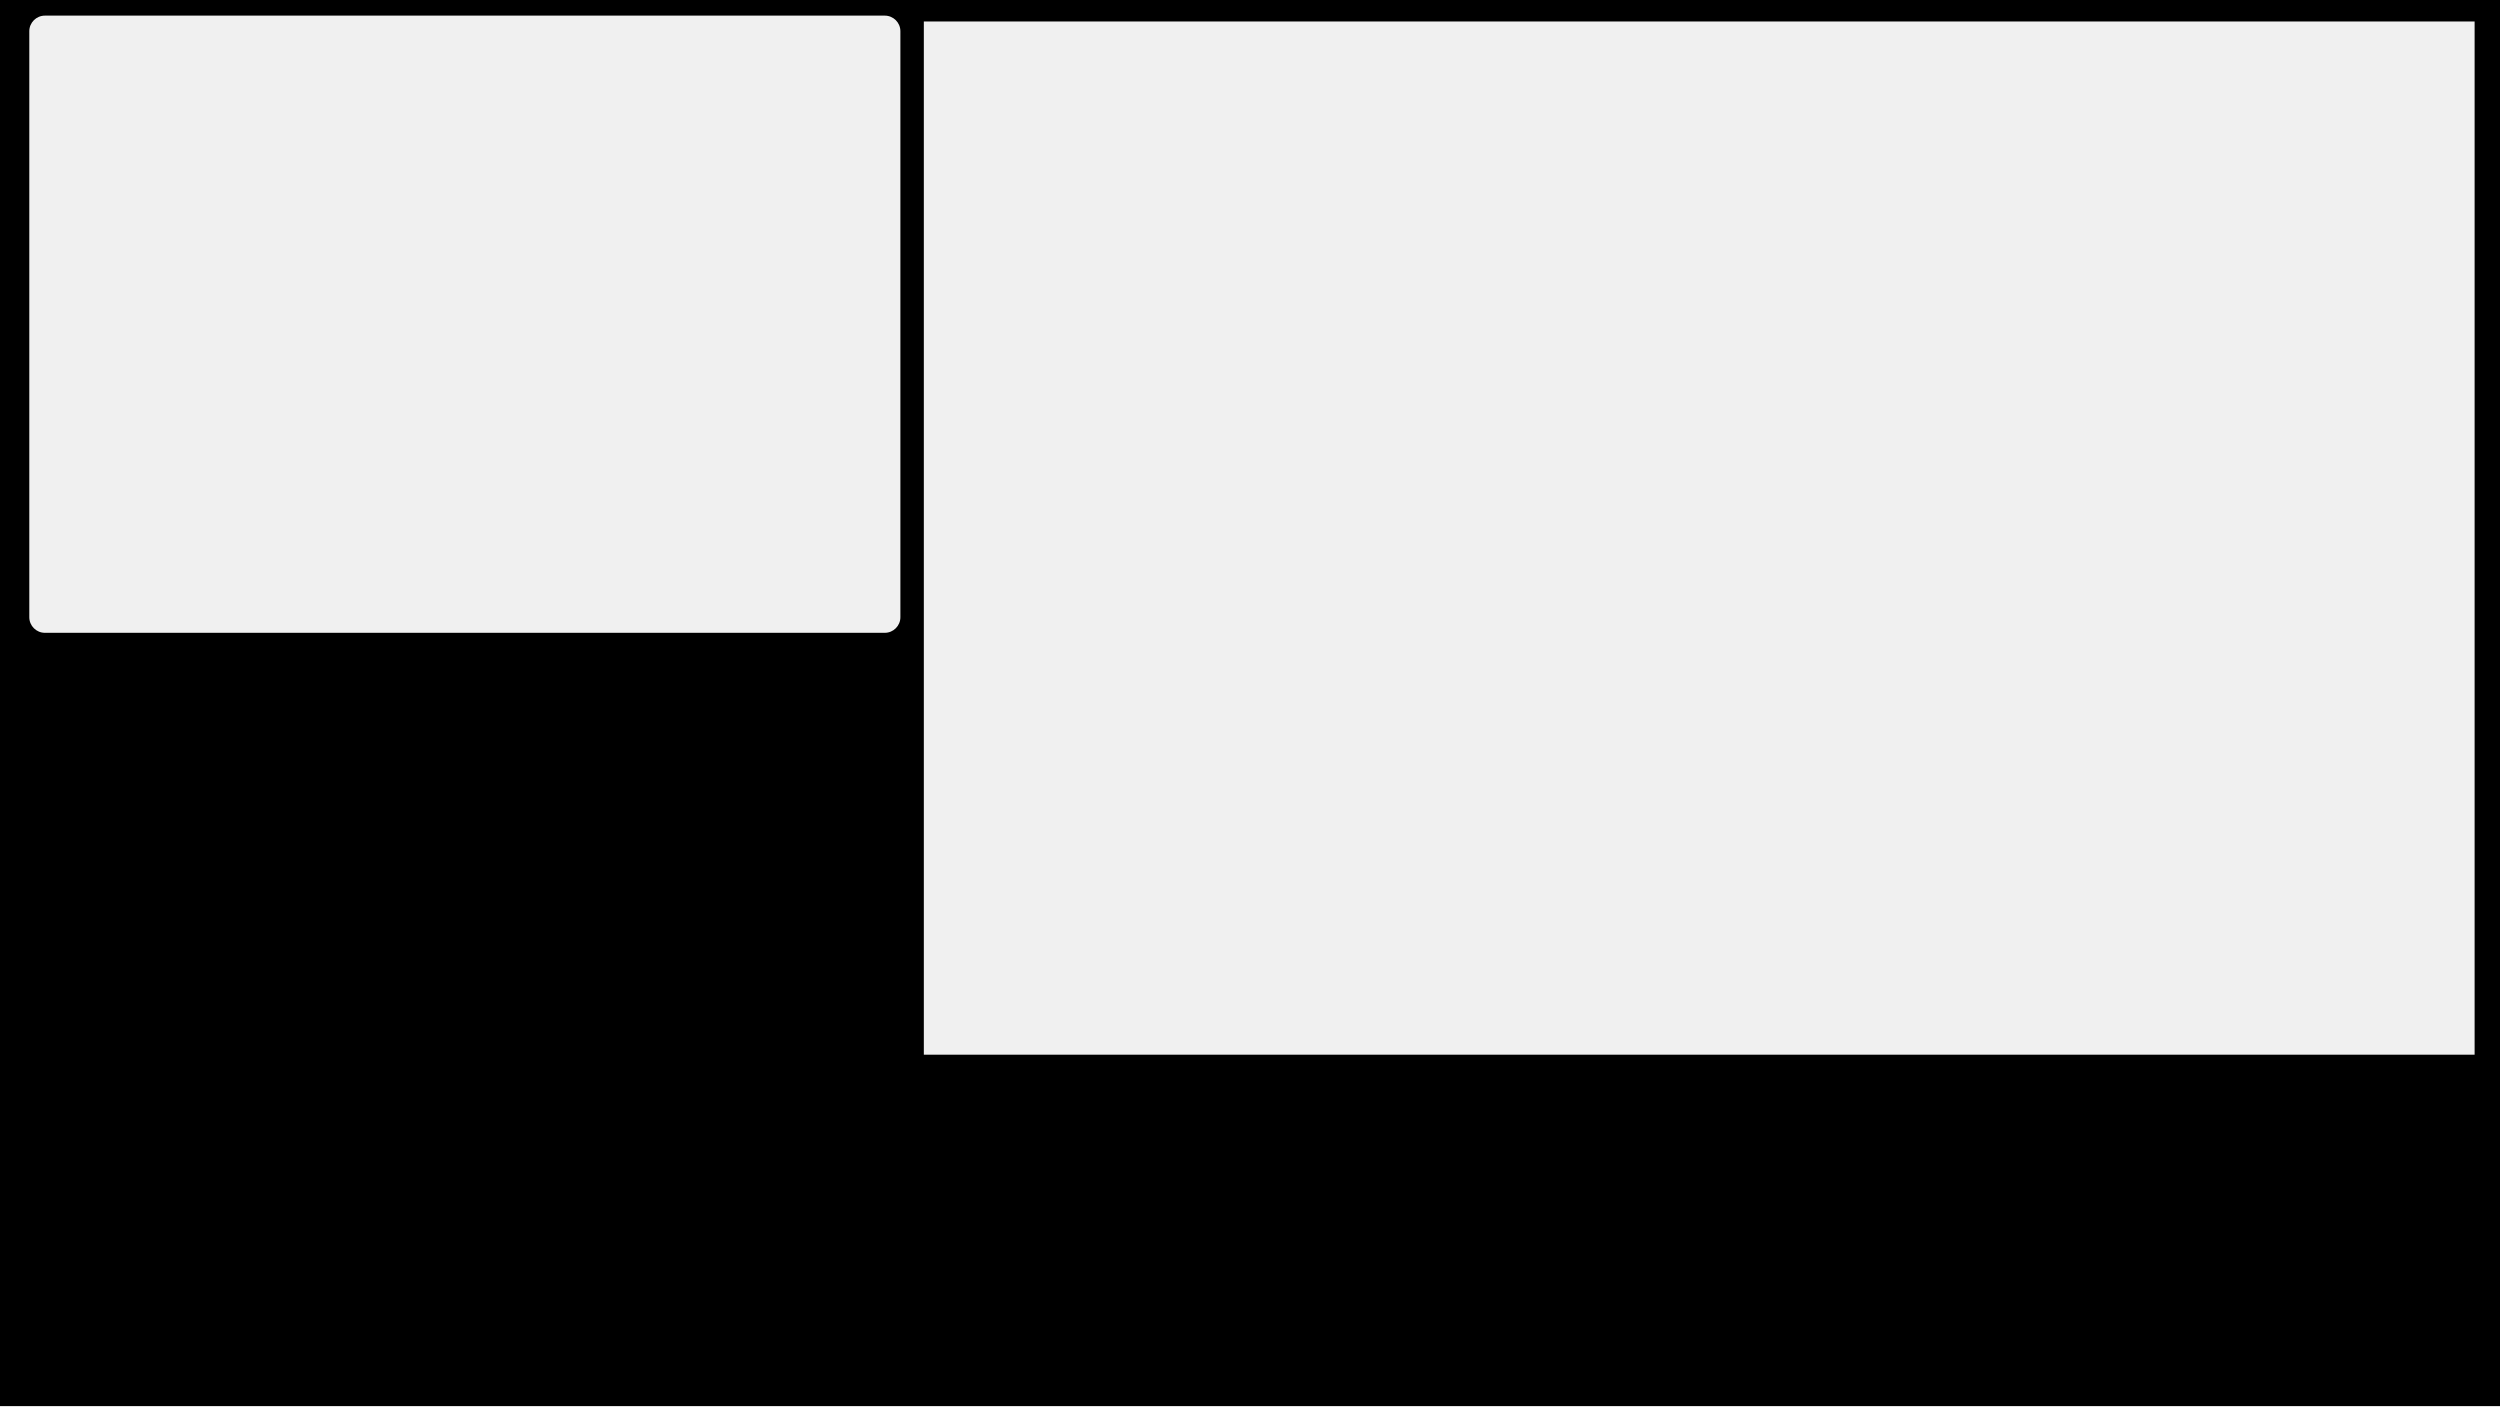
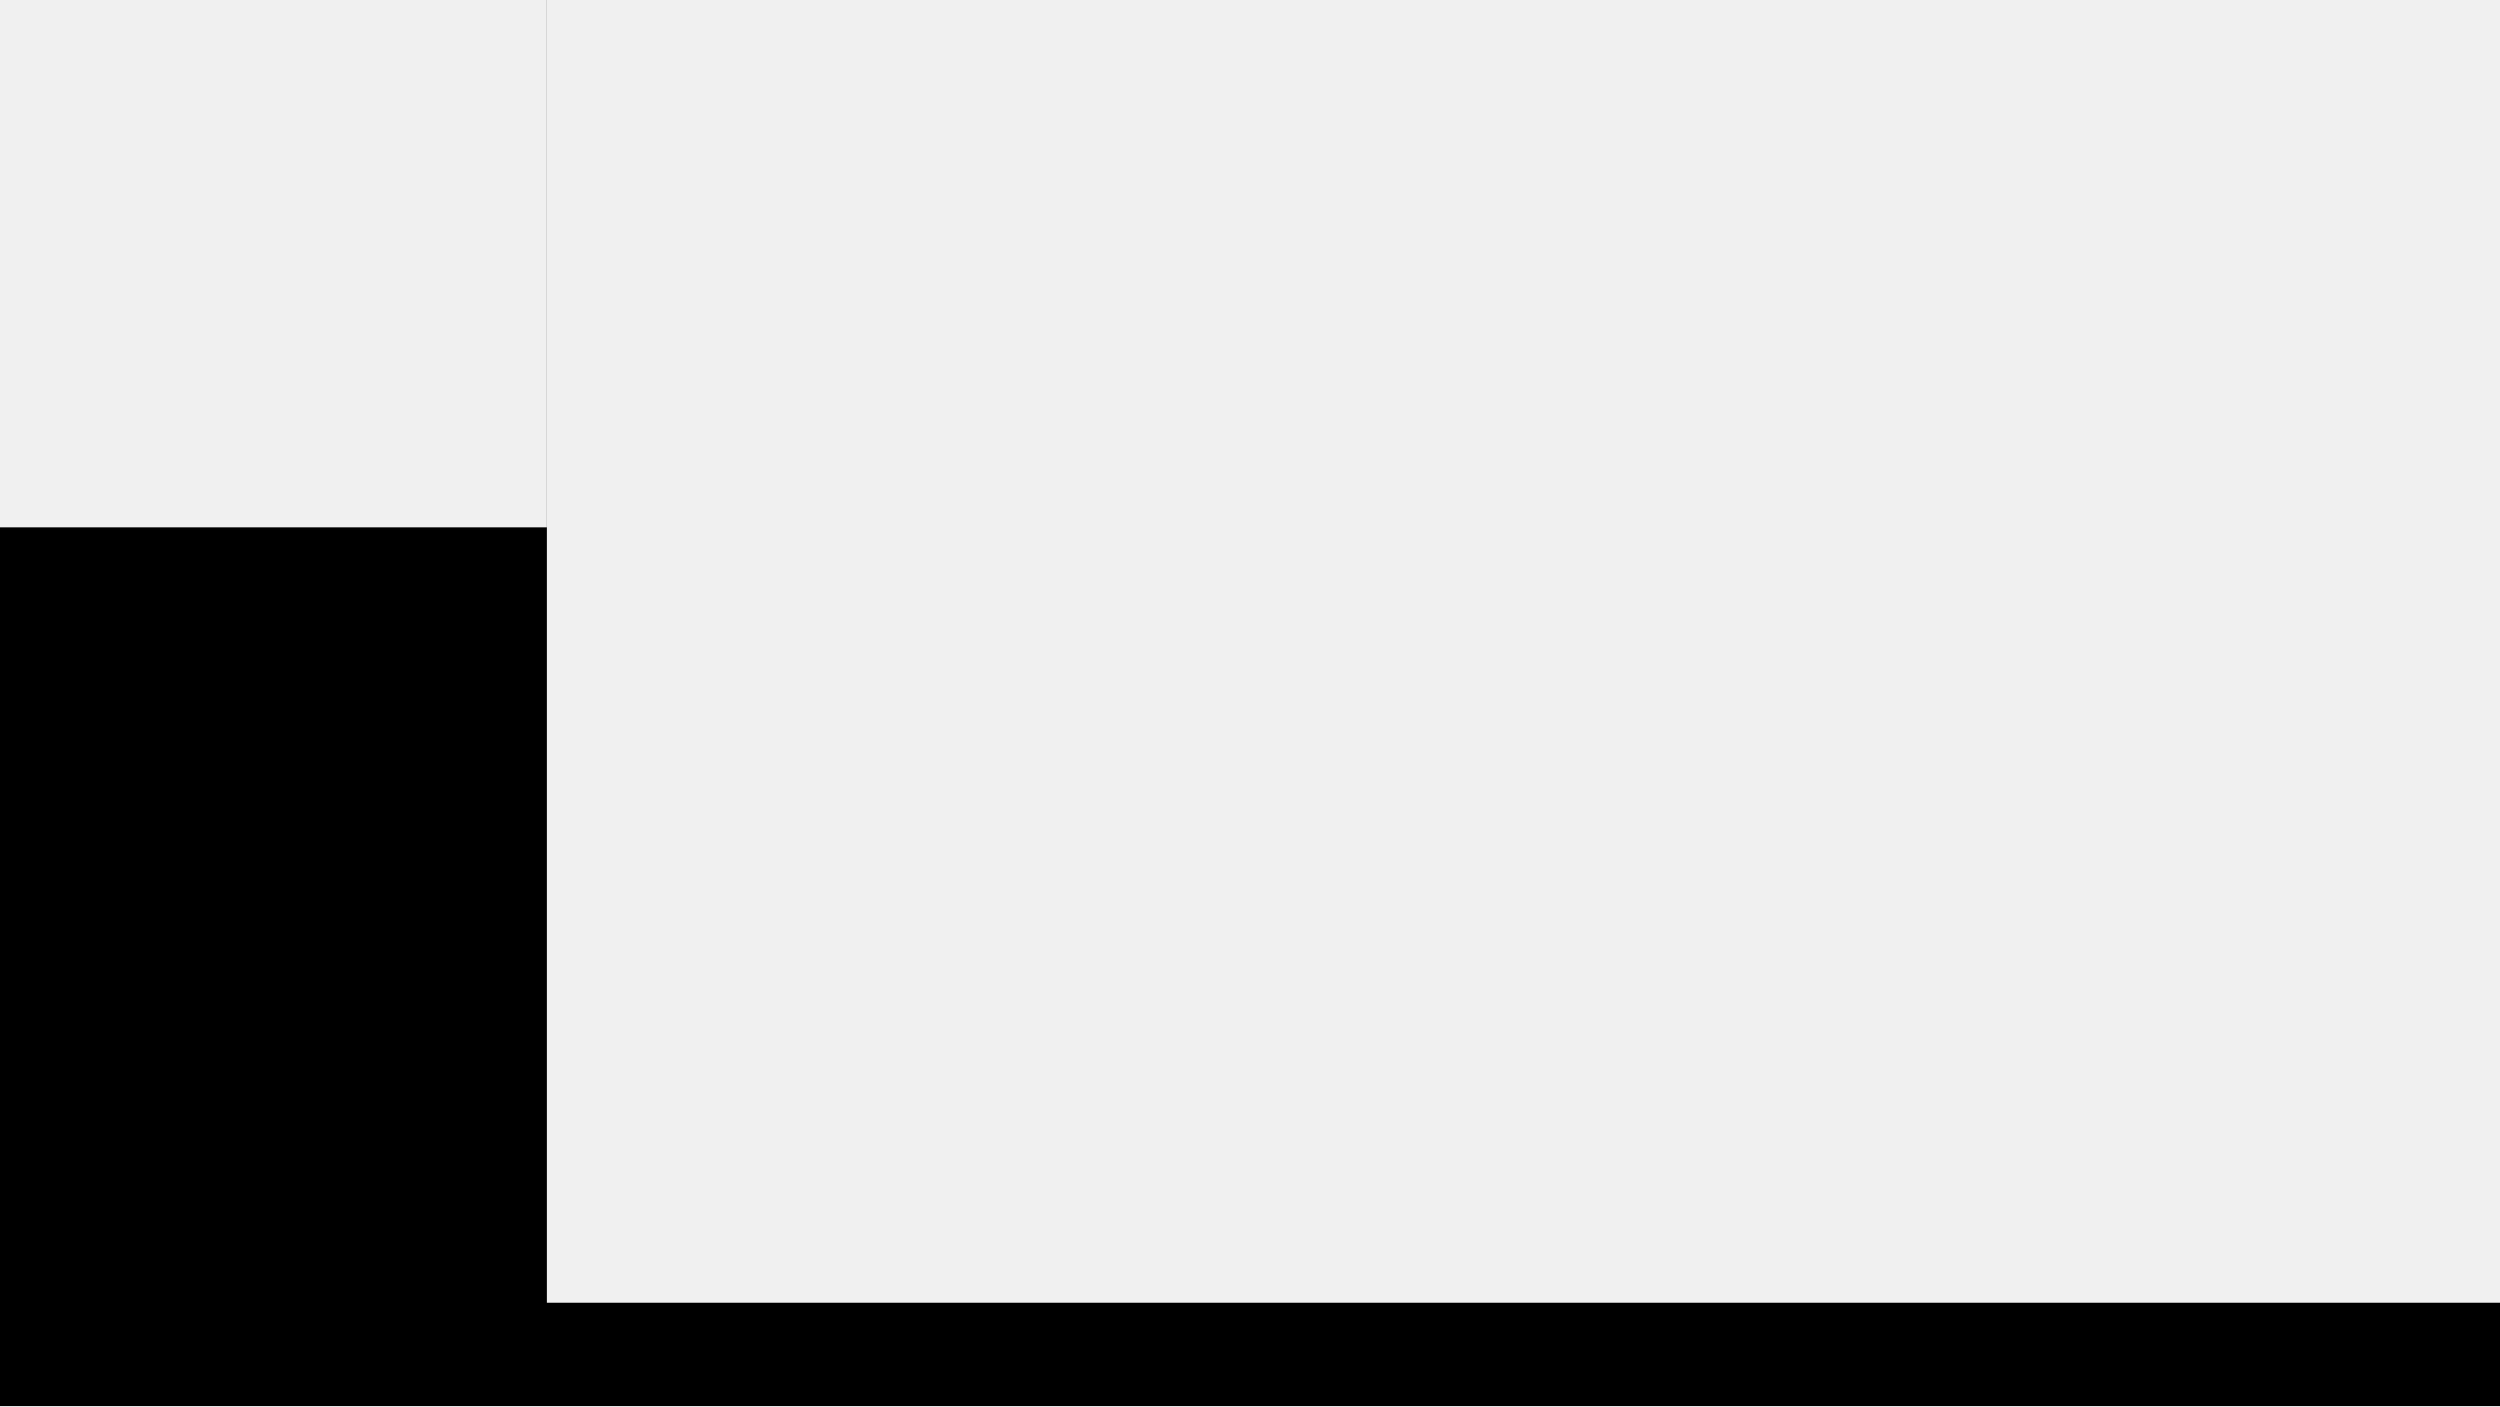
<svg xmlns="http://www.w3.org/2000/svg" viewBox="0 0 1280 720">
  <defs>
-     <rect id="game-feed" x="473" y="11" width="794" height="529" />
-     <rect id="webcam" x="15" y="8" rx="8" ry="8" width="446" height="316" />
+     <rect id="game-feed" x="280" y="0" width="1000" height="667" />
+     <rect id="webcam" x="0" y="0" width="280" height="270" />
    <mask id="image-mask">
      <rect x="0" y="0" width="1280" height="720" fill="white" />
      <use href="#game-feed" fill="black" />
      <use href="#webcam" fill="black" />
    </mask>
  </defs>
  <rect x="0" y="0" width="1280" height="720" mask="url(#image-mask)" />
</svg>
